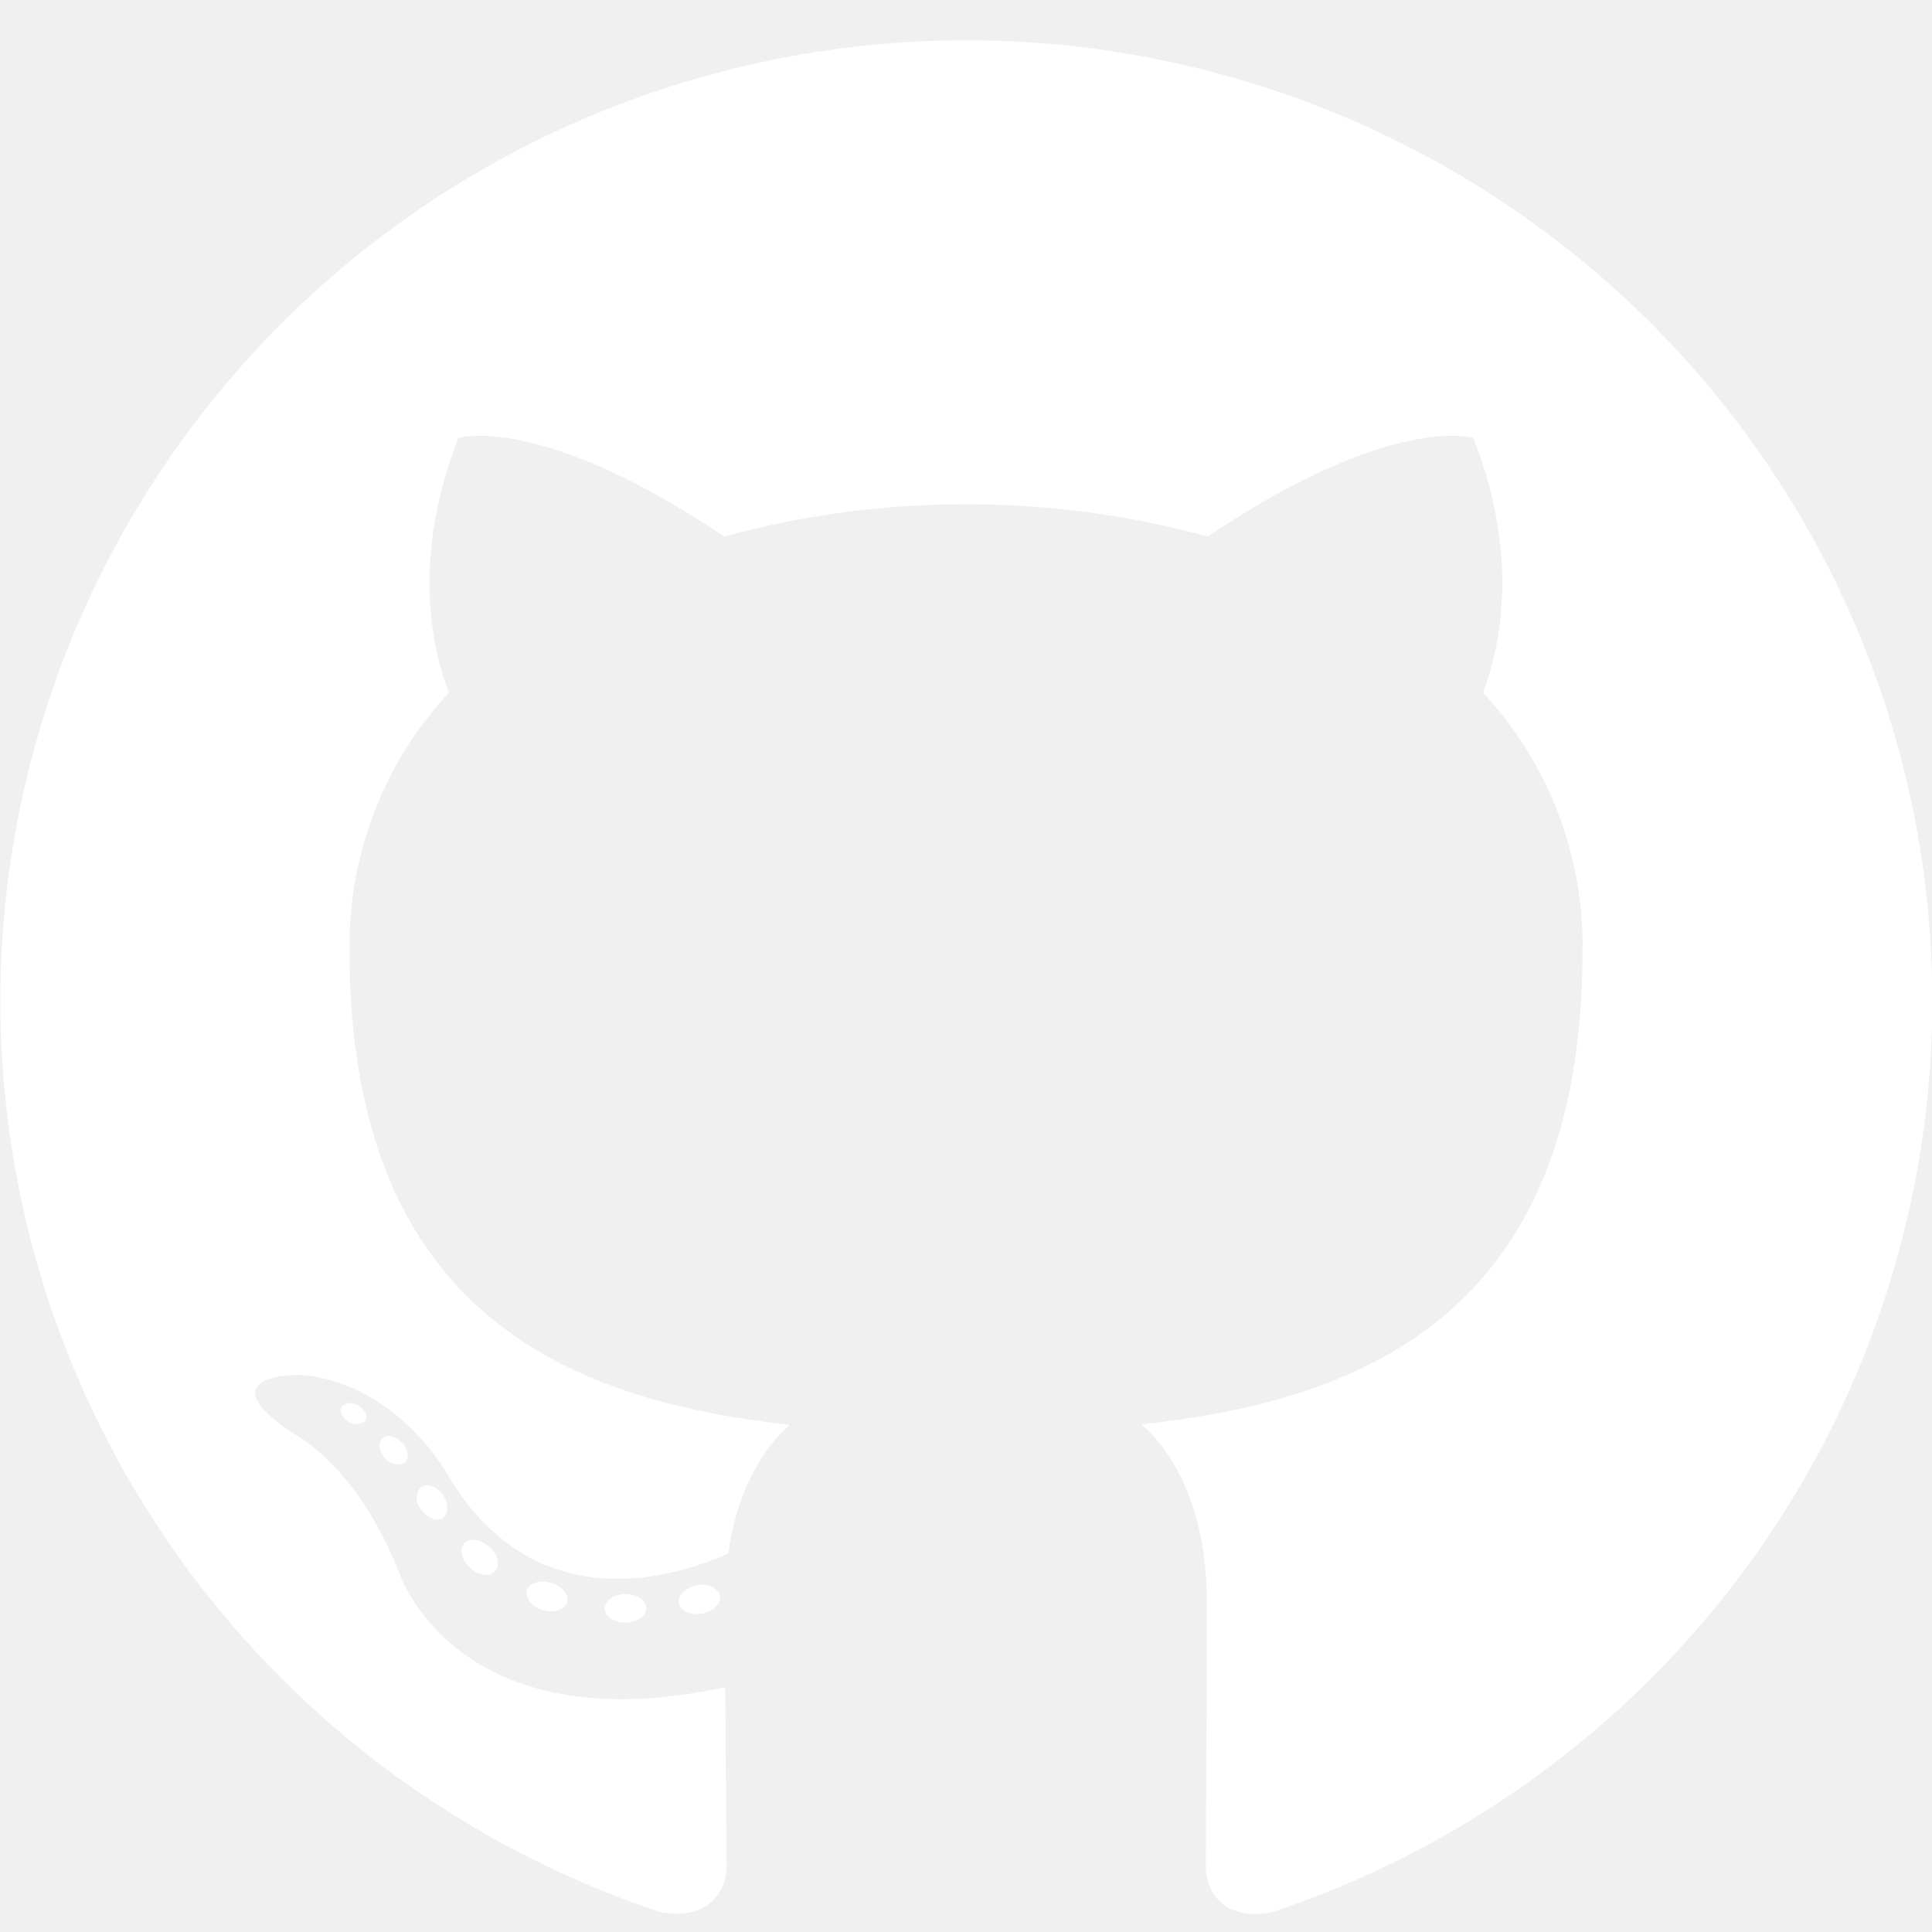
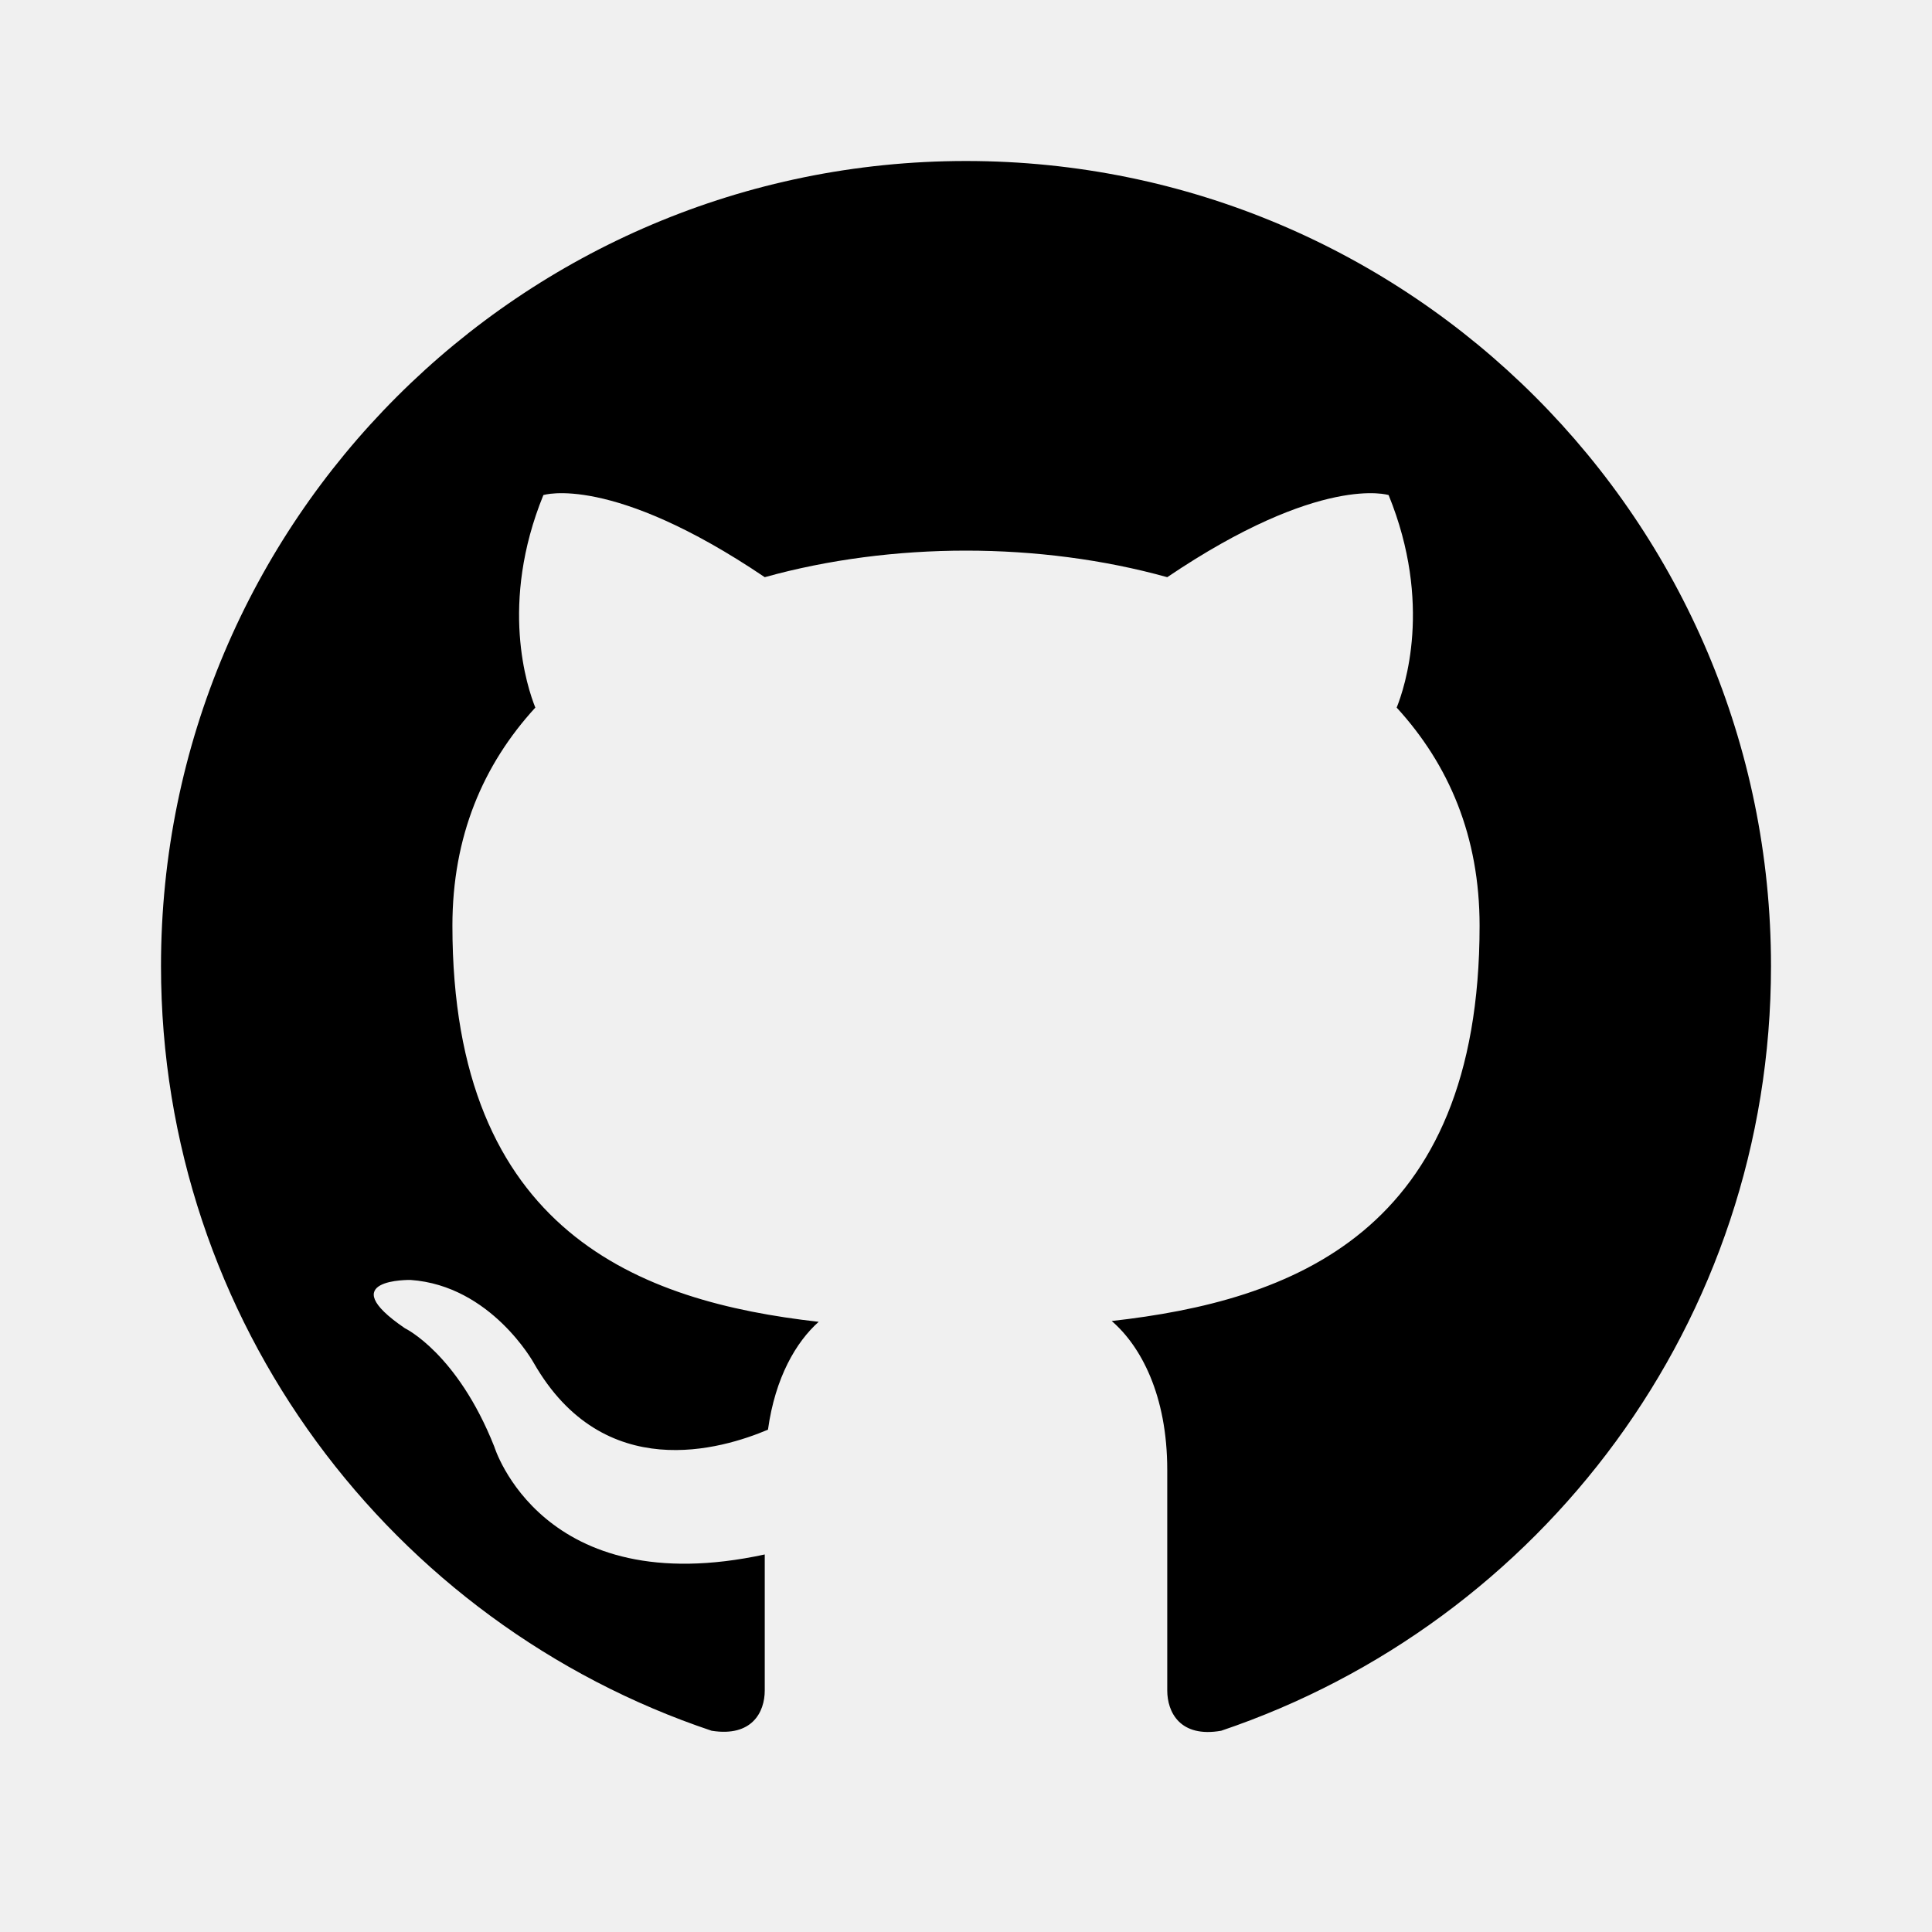
- <svg xmlns="http://www.w3.org/2000/svg" width="38" height="38" viewBox="0 0 38 38" fill="none">
-   <g clip-path="url(#clip0_884_4258)">
-     <path fill-rule="evenodd" clip-rule="evenodd" d="M19 0.792C14.489 0.794 10.127 2.391 6.692 5.298C3.258 8.206 0.975 12.233 0.252 16.66C-0.47 21.087 0.414 25.625 2.748 29.463C5.082 33.301 8.713 36.188 12.991 37.609C13.935 37.784 14.29 37.199 14.29 36.702C14.29 36.204 14.271 34.762 14.265 33.185C8.979 34.327 7.862 30.955 7.862 30.955C7 28.765 5.755 28.189 5.755 28.189C4.03 27.019 5.884 27.041 5.884 27.041C7.793 27.176 8.797 28.99 8.797 28.99C10.49 31.878 13.242 31.042 14.325 30.554C14.495 29.331 14.989 28.499 15.533 28.027C11.311 27.551 6.875 25.931 6.875 18.692C6.848 16.814 7.549 14.999 8.832 13.621C8.636 13.145 7.985 11.225 9.017 8.615C9.017 8.615 10.612 8.109 14.243 10.552C17.357 9.705 20.643 9.705 23.757 10.552C27.385 8.109 28.977 8.615 28.977 8.615C30.012 11.218 29.361 13.139 29.166 13.621C30.452 14.999 31.154 16.818 31.126 18.698C31.126 25.953 26.68 27.551 22.451 28.017C23.131 28.605 23.738 29.753 23.738 31.518C23.738 34.046 23.716 36.079 23.716 36.702C23.716 37.205 24.059 37.793 25.022 37.609C29.301 36.188 32.932 33.3 35.265 29.461C37.599 25.623 38.483 21.084 37.76 16.657C37.037 12.229 34.753 8.202 31.317 5.295C27.881 2.389 23.517 0.792 19.006 0.792H19Z" fill="white" />
-     <path d="M7.195 27.918C7.154 28.011 7.003 28.04 6.88 27.974C6.758 27.908 6.666 27.786 6.71 27.689C6.755 27.592 6.902 27.567 7.025 27.633C7.148 27.698 7.242 27.824 7.195 27.918Z" fill="white" />
-     <path d="M7.966 28.771C7.901 28.804 7.826 28.813 7.755 28.797C7.684 28.781 7.62 28.741 7.576 28.683C7.453 28.552 7.428 28.371 7.522 28.289C7.617 28.208 7.786 28.246 7.909 28.377C8.032 28.508 8.06 28.69 7.966 28.771Z" fill="white" />
-     <path d="M8.715 29.857C8.599 29.938 8.401 29.857 8.291 29.694C8.26 29.665 8.236 29.63 8.219 29.591C8.203 29.552 8.194 29.511 8.194 29.469C8.194 29.427 8.203 29.385 8.219 29.346C8.236 29.308 8.26 29.273 8.291 29.244C8.407 29.165 8.605 29.244 8.715 29.403C8.825 29.563 8.829 29.775 8.715 29.857Z" fill="white" />
-     <path d="M9.731 30.908C9.628 31.024 9.417 30.992 9.244 30.836C9.071 30.679 9.03 30.467 9.134 30.354C9.237 30.241 9.448 30.273 9.628 30.426C9.807 30.579 9.842 30.795 9.731 30.908Z" fill="white" />
-     <path d="M11.156 31.521C11.109 31.668 10.895 31.734 10.681 31.671C10.467 31.609 10.325 31.433 10.366 31.283C10.407 31.133 10.624 31.064 10.841 31.133C11.059 31.202 11.197 31.368 11.156 31.521Z" fill="white" />
-     <path d="M12.71 31.627C12.71 31.781 12.534 31.912 12.308 31.915C12.081 31.918 11.896 31.793 11.896 31.64C11.896 31.487 12.072 31.355 12.298 31.352C12.525 31.349 12.71 31.471 12.71 31.627Z" fill="white" />
-     <path d="M14.158 31.387C14.187 31.54 14.03 31.7 13.803 31.737C13.576 31.775 13.378 31.684 13.35 31.534C13.322 31.384 13.485 31.221 13.705 31.18C13.926 31.14 14.13 31.234 14.158 31.387Z" fill="white" />
-   </g>
-   <defs>
-     <clipPath id="clip0_884_4258">
-       <rect width="38" height="38" fill="white" />
-     </clipPath>
-   </defs>
+ <svg xmlns="http://www.w3.org/2000/svg" height="24" viewBox="0 0 24 24" width="24">
+   <path d="m12 2a10 10 0 0 0 -10 10c0 4.42 2.87 8.17 6.84 9.5.5.08.66-.23.66-.5 0-.23 0-.86 0-1.69-2.77.6-3.36-1.34-3.36-1.34-.46-1.16-1.11-1.47-1.11-1.47-.91-.62.07-.6.07-.6 1 .07 1.53 1.03 1.53 1.03.87 1.52 2.34 1.07 2.91.83.09-.65.35-1.09.63-1.34-2.22-.25-4.55-1.11-4.55-4.92 0-1.11.38-2 1.03-2.71-.1-.25-.45-1.29.1-2.64 0 0 .84-.27 2.75 1.02.79-.22 1.65-.33 2.5-.33s1.71.11 2.5.33c1.91-1.29 2.75-1.02 2.75-1.02.55 1.35.2 2.39.1 2.64.65.71 1.03 1.6 1.03 2.71 0 3.82-2.34 4.66-4.57 4.91.36.31.69.92.69 1.85v2.74c0 .27.16.59.67.5 3.97-1.34 6.83-5.08 6.83-9.5a10 10 0 0 0 -10-10z" />
</svg>
